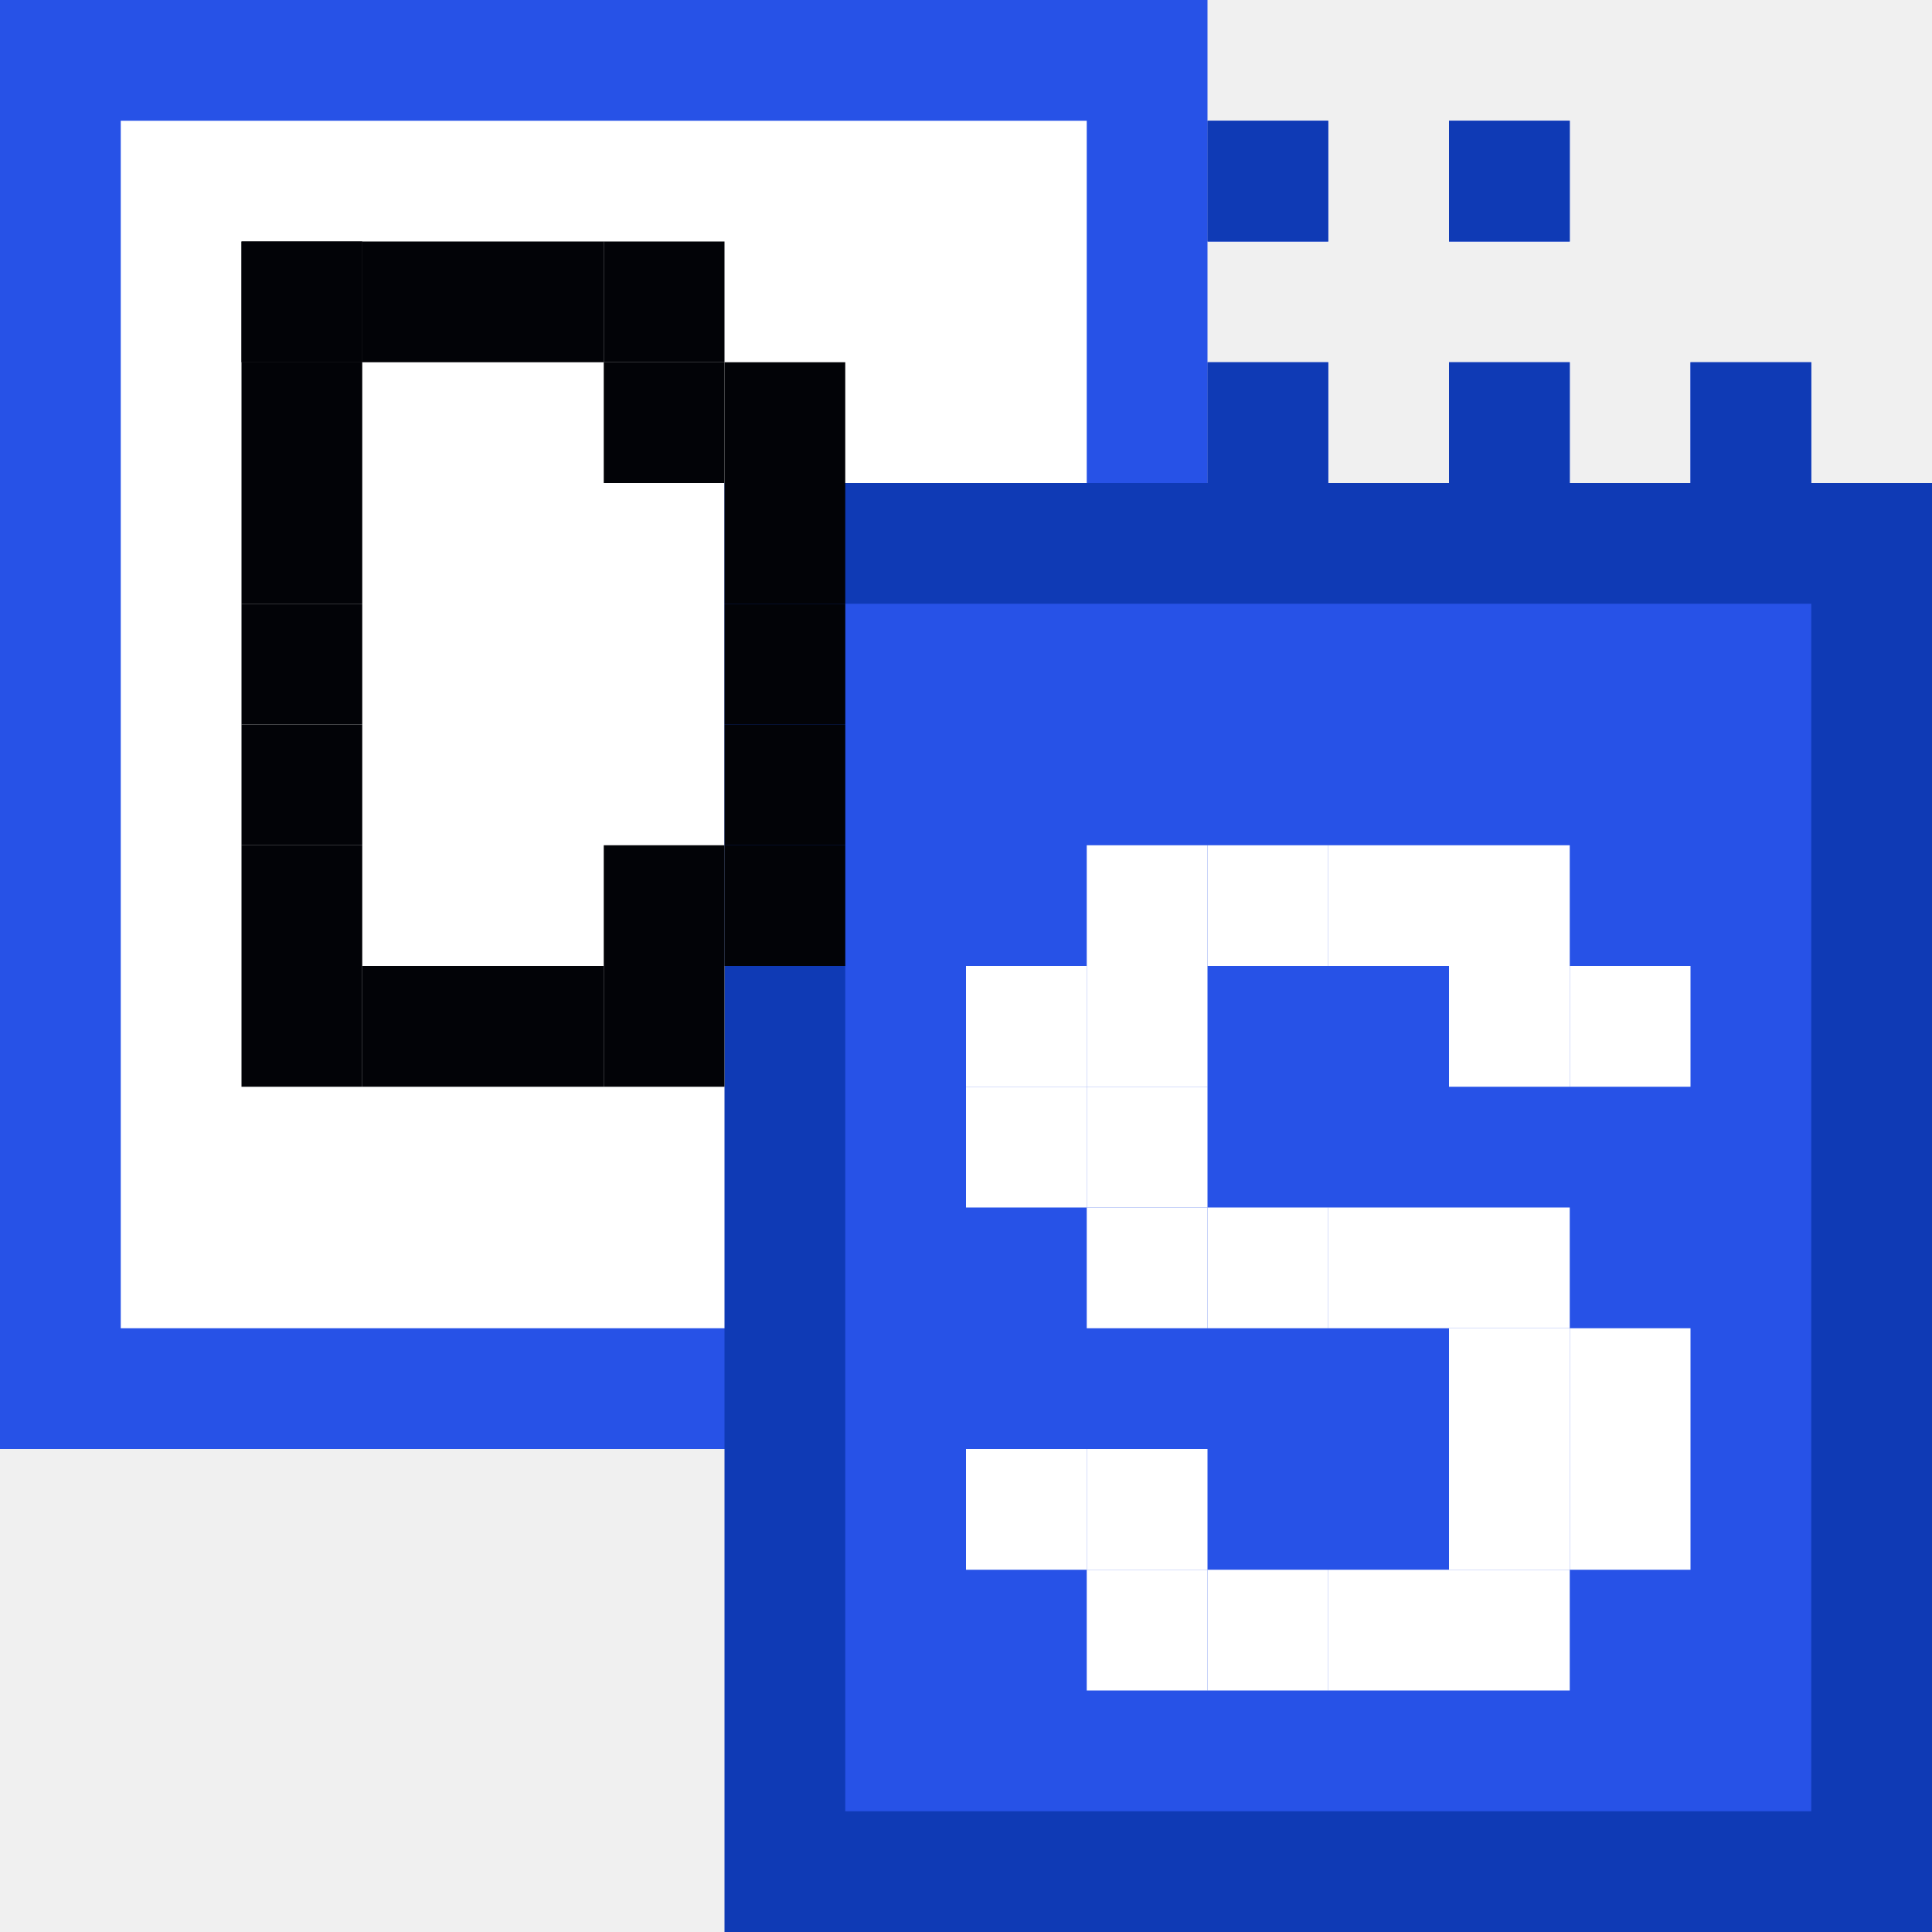
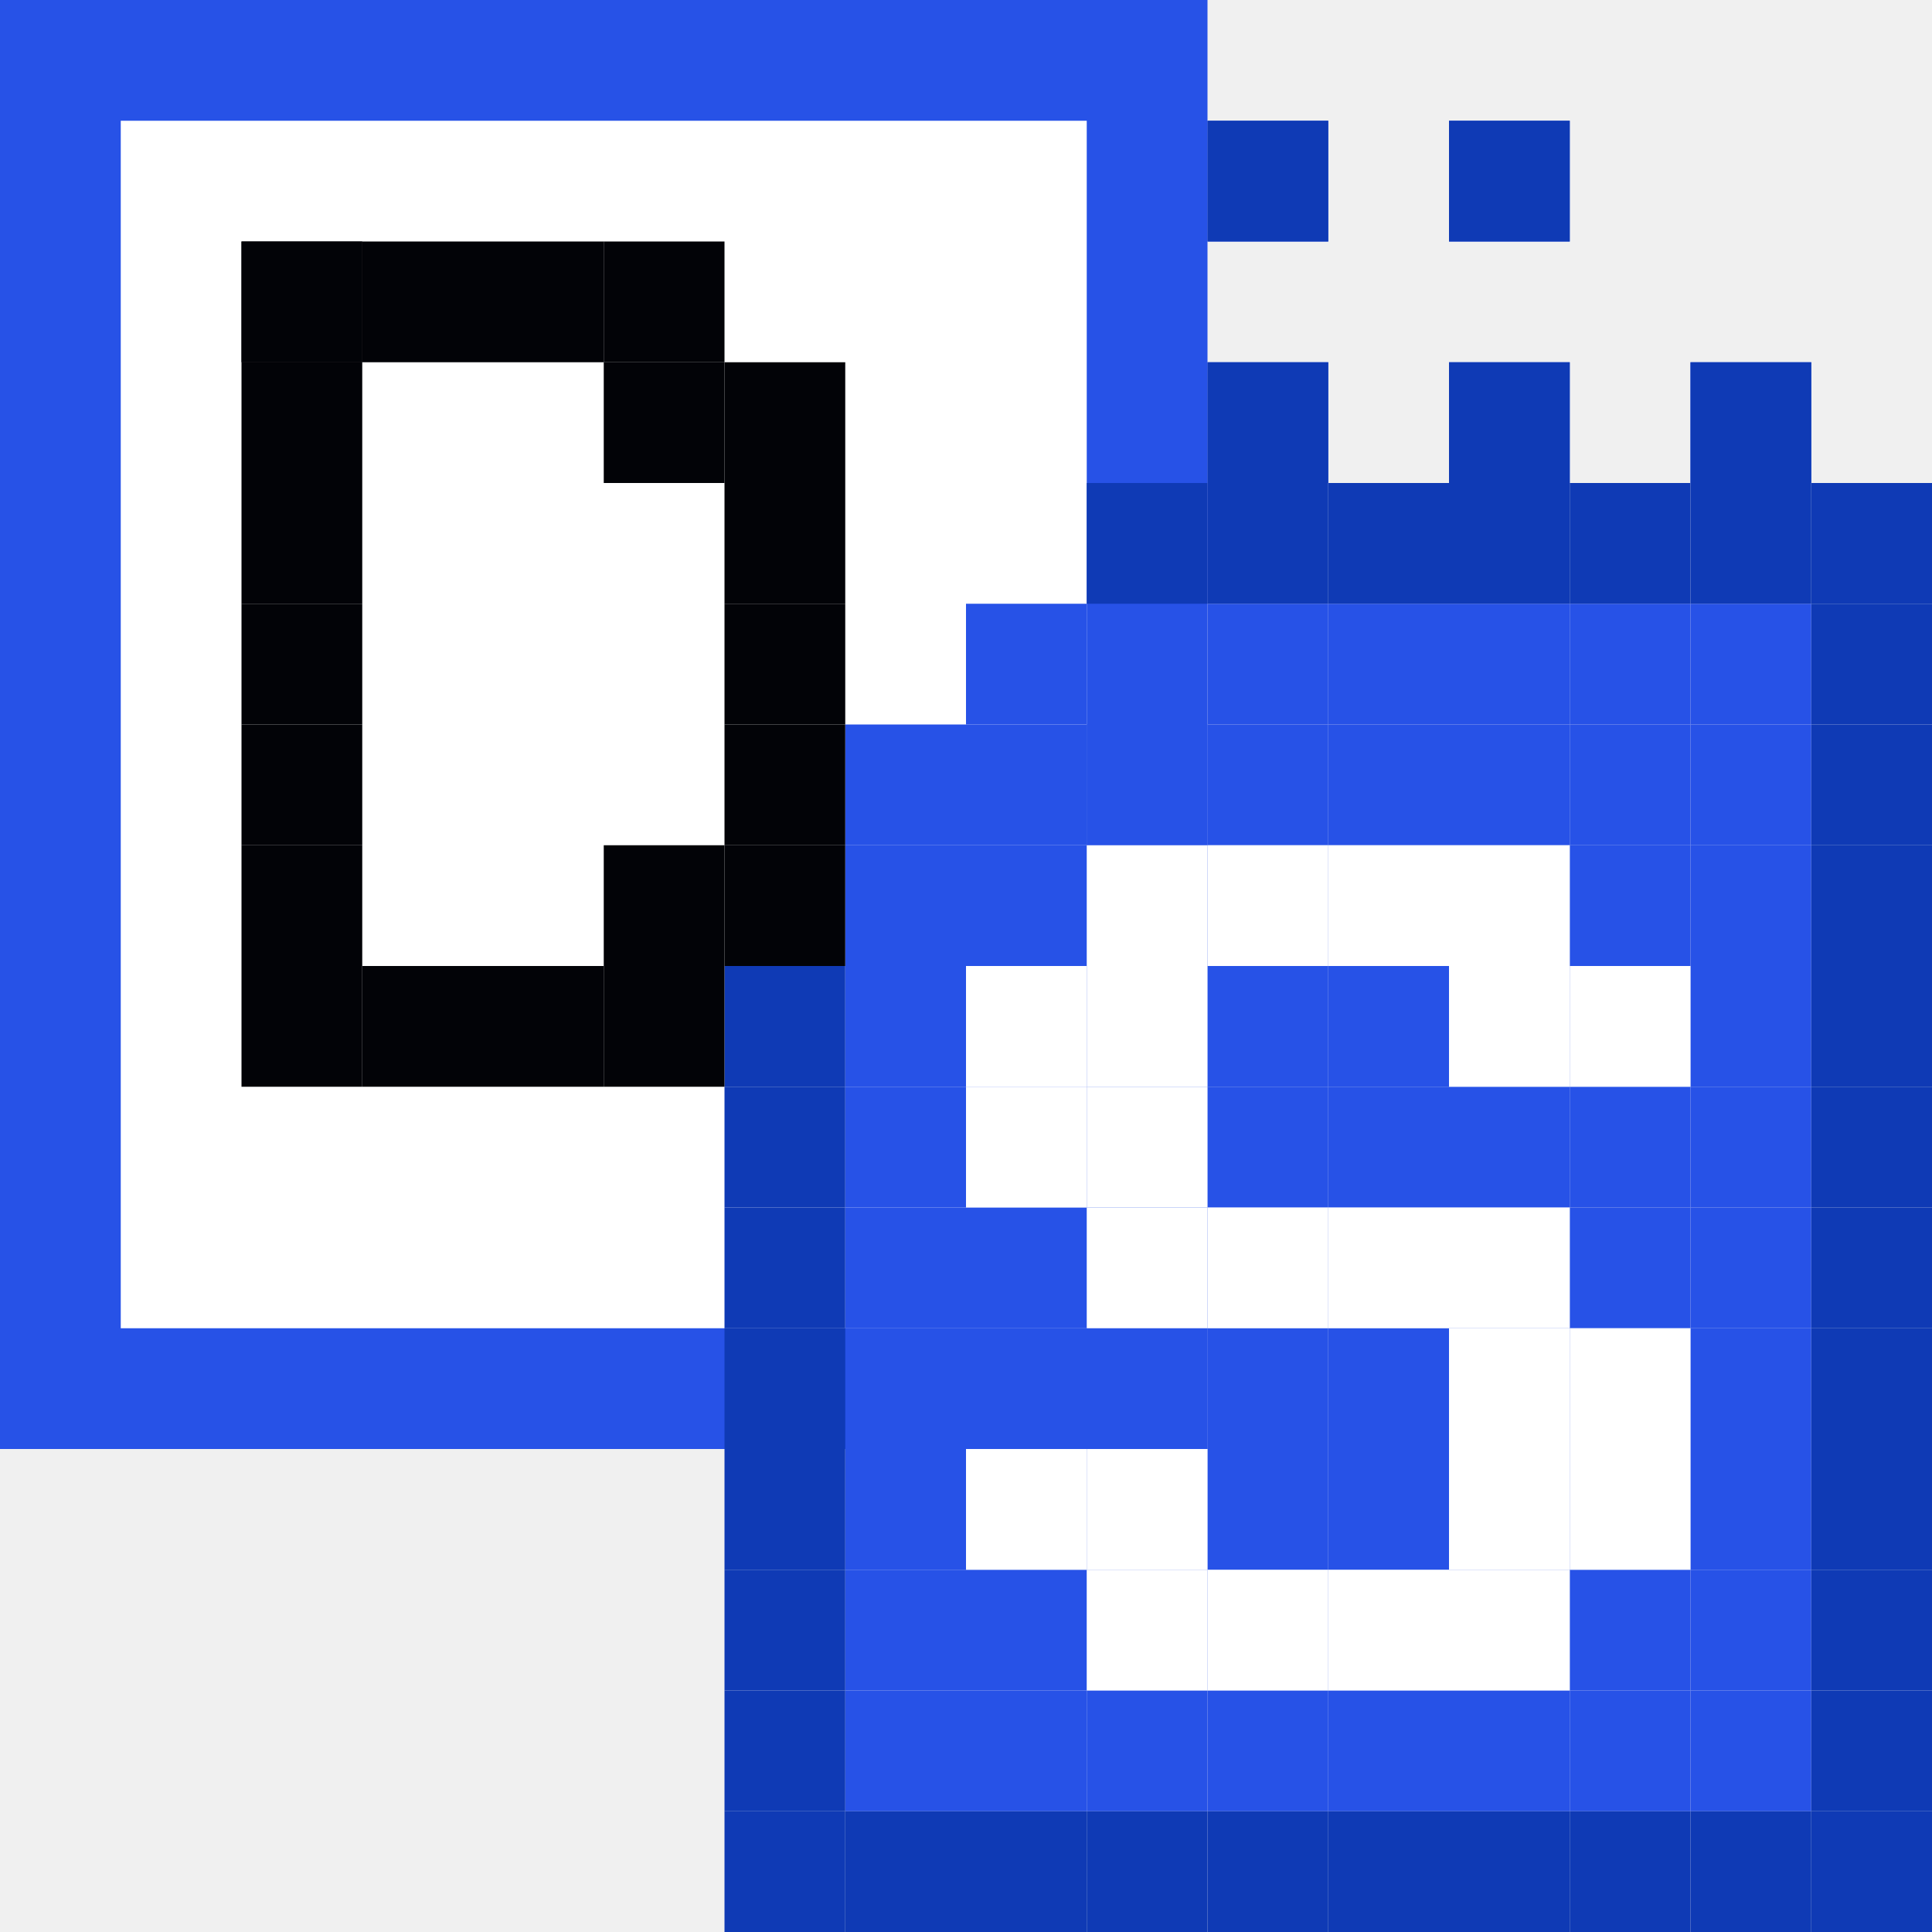
- <svg xmlns="http://www.w3.org/2000/svg" version="1.1" x="0px" y="0px" viewBox="0 0 16 16" enable-background="new 0 0 16 16" xml:space="preserve">
-   <g id="Layer_1">
-     <g>
-       <rect x="0.5" y="0.5" fill="#FFFFFF" width="9" height="11" />
-       <path fill="#2752E7" d="M9,1v10H1V1H9 M10,0H0v12h10V0L10,0z" />
-     </g>
-     <g>
-       <rect x="6.5" y="4.5" fill="#2752E7" width="9" height="11" />
-       <path fill="#0F3AB5" d="M15,5v10H7V5H15 M16,4H6v12h10V4L16,4z" />
+ <svg xmlns="http://www.w3.org/2000/svg" version="1.1" id="Layer_1" x="0px" y="0px" viewBox="0 0 16 16" style="enable-background:new 0 0 16 16;" xml:space="preserve">
+   <style type="text/css">
+ 	.st0{fill:#FFFFFF;}
+ 	.st1{fill:#2752E7;}
+ 	.st2{fill:#0F3AB5;}
+ 	.st3{fill:#020307;}
+ </style>
+   <g>
+     <g>
+       <rect x="0.5" y="0.5" class="st0" width="9" height="11" />
+       <path class="st1" d="M9,1v10H1V1H9 M10,0H0v12h10V0L10,0z" />
+     </g>
+   </g>
+   <g id="Layer_2">
+     <g>
+       <polygon class="st1" points="8,6 7,6 7,7 8,7   " />
+       <polygon class="st1" points="8,7 7,7 7,8 8,8   " />
+       <polygon class="st1" points="8,8 7,8 7,9 8,9   " />
+       <polygon class="st1" points="8,9 7,9 7,10 8,10   " />
+       <polygon class="st1" points="8,10 7,10 7,11 8,11   " />
+       <polygon class="st1" points="8,11 7,11 7,12 8,12   " />
+       <polygon class="st1" points="8,12 7,12 7,13 8,13   " />
+       <polygon class="st1" points="8,13 7,13 7,14 8,14   " />
+       <polygon class="st1" points="8,14 7,14 7,15 8,15   " />
+       <polygon class="st1" points="11,5 10,5 10,6 11,6   " />
+       <polygon class="st1" points="12,5 11,5 11,6 12,6   " />
+       <polygon class="st1" points="13,5 12,5 12,6 13,6   " />
+       <polygon class="st1" points="14,5 13,5 13,6 14,6   " />
+       <polygon class="st1" points="15,5 14,5 14,6 15,6   " />
+     </g>
+     <g>
+       <polygon class="st1" points="9,6 8,6 8,7 9,7   " />
+       <polygon class="st1" points="9,5 8,5 8,6 9,6   " />
+       <polygon class="st1" points="10,6 9,6 9,7 10,7   " />
+       <polygon class="st1" points="11,6 10,6 10,7 11,7   " />
+       <polygon class="st1" points="12,6 11,6 11,7 12,7   " />
+       <polygon class="st1" points="13,6 12,6 12,7 13,7   " />
+       <polygon class="st1" points="14,6 13,6 13,7 14,7   " />
+       <polygon class="st1" points="15,6 14,6 14,7 15,7   " />
+     </g>
+     <g>
+       <polygon class="st1" points="9,7 8,7 8,8 9,8   " />
+       <polygon class="st1" points="10,7 9,7 9,8 10,8   " />
+       <polygon class="st1" points="11,7 10,7 10,8 11,8   " />
+       <polygon class="st1" points="12,7 11,7 11,8 12,8   " />
+       <polygon class="st1" points="13,7 12,7 12,8 13,8   " />
+       <polygon class="st1" points="14,7 13,7 13,8 14,8   " />
+       <polygon class="st1" points="15,7 14,7 14,8 15,8   " />
+     </g>
+     <g>
+       <polygon class="st1" points="9,8 8,8 8,9 9,9   " />
+       <polygon class="st1" points="10,8 9,8 9,9 10,9   " />
+       <polygon class="st1" points="11,8 10,8 10,9 11,9   " />
+       <polygon class="st1" points="12,8 11,8 11,9 12,9   " />
+       <polygon class="st1" points="13,8 12,8 12,9 13,9   " />
+       <polygon class="st1" points="14,8 13,8 13,9 14,9   " />
+       <polygon class="st1" points="15,8 14,8 14,9 15,9   " />
+     </g>
+     <g>
+       <polygon class="st1" points="9,9 8,9 8,10 9,10   " />
+       <polygon class="st1" points="10,9 9,9 9,10 10,10   " />
+       <polygon class="st1" points="11,9 10,9 10,10 11,10   " />
+       <polygon class="st1" points="12,9 11,9 11,10 12,10   " />
+       <polygon class="st1" points="13,9 12,9 12,10 13,10   " />
+       <polygon class="st1" points="14,9 13,9 13,10 14,10   " />
+       <polygon class="st1" points="15,9 14,9 14,10 15,10   " />
+     </g>
+     <g>
+       <polygon class="st1" points="9,10 8,10 8,11 9,11   " />
+       <polygon class="st1" points="10,10 9,10 9,11 10,11   " />
+       <polygon class="st1" points="11,10 10,10 10,11 11,11   " />
+       <polygon class="st1" points="12,10 11,10 11,11 12,11   " />
+       <polygon class="st1" points="13,10 12,10 12,11 13,11   " />
+       <polygon class="st1" points="14,10 13,10 13,11 14,11   " />
+       <polygon class="st1" points="15,10 14,10 14,11 15,11   " />
+     </g>
+     <g>
+       <polygon class="st1" points="9,11 8,11 8,12 9,12   " />
+       <polygon class="st1" points="10,11 9,11 9,12 10,12   " />
+       <polygon class="st1" points="11,11 10,11 10,12 11,12   " />
+       <polygon class="st1" points="12,11 11,11 11,12 12,12   " />
+       <polygon class="st1" points="13,11 12,11 12,12 13,12   " />
+       <polygon class="st1" points="14,11 13,11 13,12 14,12   " />
+       <polygon class="st1" points="15,11 14,11 14,12 15,12   " />
+     </g>
+     <g>
+       <polygon class="st1" points="9,12 8,12 8,13 9,13   " />
+       <polygon class="st1" points="10,12 9,12 9,13 10,13   " />
+       <polygon class="st1" points="11,12 10,12 10,13 11,13   " />
+       <polygon class="st1" points="12,12 11,12 11,13 12,13   " />
+       <polygon class="st1" points="13,12 12,12 12,13 13,13   " />
+       <polygon class="st1" points="14,12 13,12 13,13 14,13   " />
+       <polygon class="st1" points="15,12 14,12 14,13 15,13   " />
+     </g>
+     <g>
+       <polygon class="st1" points="9,13 8,13 8,14 9,14   " />
+       <polygon class="st1" points="10,13 9,13 9,14 10,14   " />
+       <polygon class="st1" points="11,13 10,13 10,14 11,14   " />
+       <polygon class="st1" points="12,13 11,13 11,14 12,14   " />
+       <polygon class="st1" points="13,13 12,13 12,14 13,14   " />
+       <polygon class="st1" points="14,13 13,13 13,14 14,14   " />
+       <polygon class="st1" points="15,13 14,13 14,14 15,14   " />
+     </g>
+     <g>
+       <polygon class="st1" points="9,14 8,14 8,15 9,15   " />
+       <polygon class="st1" points="10,14 9,14 9,15 10,15   " />
+       <polygon class="st1" points="11,14 10,14 10,15 11,15   " />
+       <polygon class="st1" points="12,14 11,14 11,15 12,15   " />
+       <polygon class="st1" points="13,14 12,14 12,15 13,15   " />
+       <polygon class="st1" points="14,14 13,14 13,15 14,15   " />
+       <polygon class="st1" points="15,14 14,14 14,15 15,15   " />
+     </g>
+     <g>
+       <polygon class="st2" points="15,4 14,4 14,5 15,5   " />
+       <polygon class="st2" points="16,4 15,4 15,5 16,5   " />
+       <polygon class="st2" points="14,4 13,4 13,5 14,5   " />
+       <polygon class="st2" points="13,4 12,4 12,5 13,5   " />
+       <polygon class="st2" points="12,4 11,4 11,5 12,5   " />
+       <polygon class="st2" points="11,4 10,4 10,5 11,5   " />
+       <polygon class="st2" points="10,4 9,4 9,5 10,5   " />
+       <polygon class="st2" points="7,8 6,8 6,9 7,9   " />
+       <polygon class="st2" points="7,9 6,9 6,10 7,10   " />
+       <polygon class="st2" points="7,10 6,10 6,11 7,11   " />
+       <polygon class="st2" points="7,11 6,11 6,12 7,12   " />
+       <polygon class="st2" points="7,12 6,12 6,13 7,13   " />
+       <polygon class="st2" points="7,13 6,13 6,14 7,14   " />
+       <polygon class="st2" points="7,14 6,14 6,15 7,15   " />
+       <polygon class="st2" points="7,15 6,15 6,16 7,16   " />
+       <polygon class="st2" points="8,15 7,15 7,16 8,16   " />
+       <polygon class="st2" points="9,15 8,15 8,16 9,16   " />
+       <polygon class="st2" points="10,15 9,15 9,16 10,16   " />
+       <polygon class="st2" points="11,15 10,15 10,16 11,16   " />
+       <polygon class="st2" points="12,15 11,15 11,16 12,16   " />
+       <polygon class="st2" points="13,15 12,15 12,16 13,16   " />
+       <polygon class="st2" points="14,15 13,15 13,16 14,16   " />
+       <polygon class="st2" points="15,15 14,15 14,16 15,16   " />
+       <polygon class="st2" points="16,15 15,15 15,16 16,16   " />
+       <polygon class="st2" points="16,14 15,14 15,15 16,15   " />
+       <polygon class="st2" points="16,13 15,13 15,14 16,14   " />
+       <polygon class="st2" points="16,12 15,12 15,13 16,13   " />
+       <polygon class="st2" points="16,11 15,11 15,12 16,12   " />
+       <polygon class="st2" points="16,10 15,10 15,11 16,11   " />
+       <polygon class="st2" points="16,9 15,9 15,10 16,10   " />
+       <polygon class="st2" points="16,8 15,8 15,9 16,9   " />
+       <polygon class="st2" points="16,7 15,7 15,8 16,8   " />
+       <polygon class="st2" points="16,6 15,6 15,7 16,7   " />
+       <polygon class="st2" points="16,5 15,5 15,6 16,6   " />
    </g>
  </g>
  <g id="Layer_3">
    <g>
-       <rect x="9" y="7" fill="#FFFFFF" width="1" height="1" />
-       <rect x="9" y="8" fill="#FFFFFF" width="1" height="1" />
-       <rect x="8" y="8" fill="#FFFFFF" width="1" height="1" />
-       <rect x="8" y="9" fill="#FFFFFF" width="1" height="1" />
-       <rect x="9" y="9" fill="#FFFFFF" width="1" height="1" />
-       <rect x="9" y="10" fill="#FFFFFF" width="1" height="1" />
-       <rect x="10" y="10" fill="#FFFFFF" width="1" height="1" />
-       <rect x="11" y="10" fill="#FFFFFF" width="1" height="1" />
-       <rect x="12" y="10" fill="#FFFFFF" width="1" height="1" />
-       <rect x="12" y="11" fill="#FFFFFF" width="1" height="1" />
-       <rect x="13" y="11" fill="#FFFFFF" width="1" height="1" />
-       <rect x="13" y="12" fill="#FFFFFF" width="1" height="1" />
-       <rect x="12" y="12" fill="#FFFFFF" width="1" height="1" />
-       <rect x="12" y="13" fill="#FFFFFF" width="1" height="1" />
-       <rect x="11" y="13" fill="#FFFFFF" width="1" height="1" />
-       <rect x="10" y="13" fill="#FFFFFF" width="1" height="1" />
-       <rect x="9" y="13" fill="#FFFFFF" width="1" height="1" />
-       <rect x="9" y="12" fill="#FFFFFF" width="1" height="1" />
-       <rect x="8" y="12" fill="#FFFFFF" width="1" height="1" />
-       <rect x="10" y="7" fill="#FFFFFF" width="1" height="1" />
-       <rect x="11" y="7" fill="#FFFFFF" width="1" height="1" />
-       <rect x="12" y="7" fill="#FFFFFF" width="1" height="1" />
-       <rect x="12" y="8" fill="#FFFFFF" width="1" height="1" />
-       <rect x="13" y="8" fill="#FFFFFF" width="1" height="1" />
-     </g>
-   </g>
-   <g id="Layer_2">
-     <g>
-       <rect x="2" y="2" fill="#020307" width="1" height="1" />
-       <rect x="3" y="2" fill="#020307" width="1" height="1" />
-       <rect x="4" y="2" fill="#020307" width="1" height="1" />
-       <rect x="5" y="2" fill="#020307" width="1" height="1" />
-       <rect x="5" y="3" fill="#020307" width="1" height="1" />
-       <rect x="6" y="3" fill="#020307" width="1" height="1" />
-       <rect x="6" y="4" fill="#020307" width="1" height="1" />
-       <rect x="6" y="5" fill="#020307" width="1" height="1" />
-       <rect x="6" y="6" fill="#020307" width="1" height="1" />
-       <rect x="6" y="7" fill="#020307" width="1" height="1" />
-       <rect x="5" y="7" fill="#020307" width="1" height="1" />
-       <rect x="5" y="8" fill="#020307" width="1" height="1" />
-       <rect x="4" y="8" fill="#020307" width="1" height="1" />
-       <rect x="3" y="8" fill="#020307" width="1" height="1" />
-       <rect x="2" y="8" fill="#020307" width="1" height="1" />
-       <rect x="2" y="7" fill="#020307" width="1" height="1" />
-       <rect x="2" y="6" fill="#020307" width="1" height="1" />
-       <rect x="2" y="5" fill="#020307" width="1" height="1" />
-       <rect x="2" y="4" fill="#020307" width="1" height="1" />
-       <rect x="2" y="3" fill="#020307" width="1" height="1" />
-       <rect x="2" y="2" fill="#020307" width="1" height="1" />
+       <rect x="9" y="7" class="st0" width="1" height="1" />
+       <rect x="9" y="8" class="st0" width="1" height="1" />
+       <rect x="8" y="8" class="st0" width="1" height="1" />
+       <rect x="8" y="9" class="st0" width="1" height="1" />
+       <rect x="9" y="9" class="st0" width="1" height="1" />
+       <rect x="9" y="10" class="st0" width="1" height="1" />
+       <rect x="10" y="10" class="st0" width="1" height="1" />
+       <rect x="11" y="10" class="st0" width="1" height="1" />
+       <rect x="12" y="10" class="st0" width="1" height="1" />
+       <rect x="12" y="11" class="st0" width="1" height="1" />
+       <rect x="13" y="11" class="st0" width="1" height="1" />
+       <rect x="13" y="12" class="st0" width="1" height="1" />
+       <rect x="12" y="12" class="st0" width="1" height="1" />
+       <rect x="12" y="13" class="st0" width="1" height="1" />
+       <rect x="11" y="13" class="st0" width="1" height="1" />
+       <rect x="10" y="13" class="st0" width="1" height="1" />
+       <rect x="9" y="13" class="st0" width="1" height="1" />
+       <rect x="9" y="12" class="st0" width="1" height="1" />
+       <rect x="8" y="12" class="st0" width="1" height="1" />
+       <rect x="10" y="7" class="st0" width="1" height="1" />
+       <rect x="11" y="7" class="st0" width="1" height="1" />
+       <rect x="12" y="7" class="st0" width="1" height="1" />
+       <rect x="12" y="8" class="st0" width="1" height="1" />
+       <rect x="13" y="8" class="st0" width="1" height="1" />
+     </g>
+   </g>
+   <g>
+     <g>
+       <rect x="2" y="2" class="st3" width="1" height="1" />
+       <rect x="3" y="2" class="st3" width="1" height="1" />
+       <rect x="4" y="2" class="st3" width="1" height="1" />
+       <rect x="5" y="2" class="st3" width="1" height="1" />
+       <rect x="5" y="3" class="st3" width="1" height="1" />
+       <rect x="6" y="3" class="st3" width="1" height="1" />
+       <rect x="6" y="4" class="st3" width="1" height="1" />
+       <rect x="6" y="5" class="st3" width="1" height="1" />
+       <rect x="6" y="6" class="st3" width="1" height="1" />
+       <rect x="6" y="7" class="st3" width="1" height="1" />
+       <rect x="5" y="7" class="st3" width="1" height="1" />
+       <rect x="5" y="8" class="st3" width="1" height="1" />
+       <rect x="4" y="8" class="st3" width="1" height="1" />
+       <rect x="3" y="8" class="st3" width="1" height="1" />
+       <rect x="2" y="8" class="st3" width="1" height="1" />
+       <rect x="2" y="7" class="st3" width="1" height="1" />
+       <rect x="2" y="6" class="st3" width="1" height="1" />
+       <rect x="2" y="5" class="st3" width="1" height="1" />
+       <rect x="2" y="4" class="st3" width="1" height="1" />
+       <rect x="2" y="3" class="st3" width="1" height="1" />
+       <rect x="2" y="2" class="st3" width="1" height="1" />
    </g>
  </g>
  <g id="Layer_4">
    <g>
-       <rect x="10" y="1" fill="#2752E7" width="1" height="1" />
-       <polygon fill="#0F3AB5" points="11,1 10,1 10,2 11,2 11,1   " />
-     </g>
-     <g>
-       <rect x="12" y="1" fill="#2752E7" width="1" height="1" />
-       <polygon fill="#0F3AB5" points="13,1 12,1 12,2 13,2 13,1   " />
-     </g>
-     <g>
-       <rect x="10" y="3" fill="#2752E7" width="1" height="1" />
-       <polygon fill="#0F3AB5" points="11,3 10,3 10,4 11,4 11,3   " />
-     </g>
-     <g>
-       <rect x="12" y="3" fill="#2752E7" width="1" height="1" />
-       <polygon fill="#0F3AB5" points="13,3 12,3 12,4 13,4 13,3   " />
-     </g>
-     <g>
-       <rect x="14" y="3" fill="#2752E7" width="1" height="1" />
-       <polygon fill="#0F3AB5" points="15,3 14,3 14,4 15,4 15,3   " />
+       <rect x="10" y="1" class="st1" width="1" height="1" />
+       <polygon class="st2" points="11,1 10,1 10,2 11,2   " />
+     </g>
+     <g>
+       <rect x="12" y="1" class="st1" width="1" height="1" />
+       <polygon class="st2" points="13,1 12,1 12,2 13,2   " />
+     </g>
+     <g>
+       <rect x="10" y="3" class="st1" width="1" height="1" />
+       <polygon class="st2" points="11,3 10,3 10,4 11,4   " />
+     </g>
+     <g>
+       <rect x="12" y="3" class="st1" width="1" height="1" />
+       <polygon class="st2" points="13,3 12,3 12,4 13,4   " />
+     </g>
+     <g>
+       <rect x="14" y="3" class="st1" width="1" height="1" />
+       <polygon class="st2" points="15,3 14,3 14,4 15,4   " />
    </g>
  </g>
</svg>
